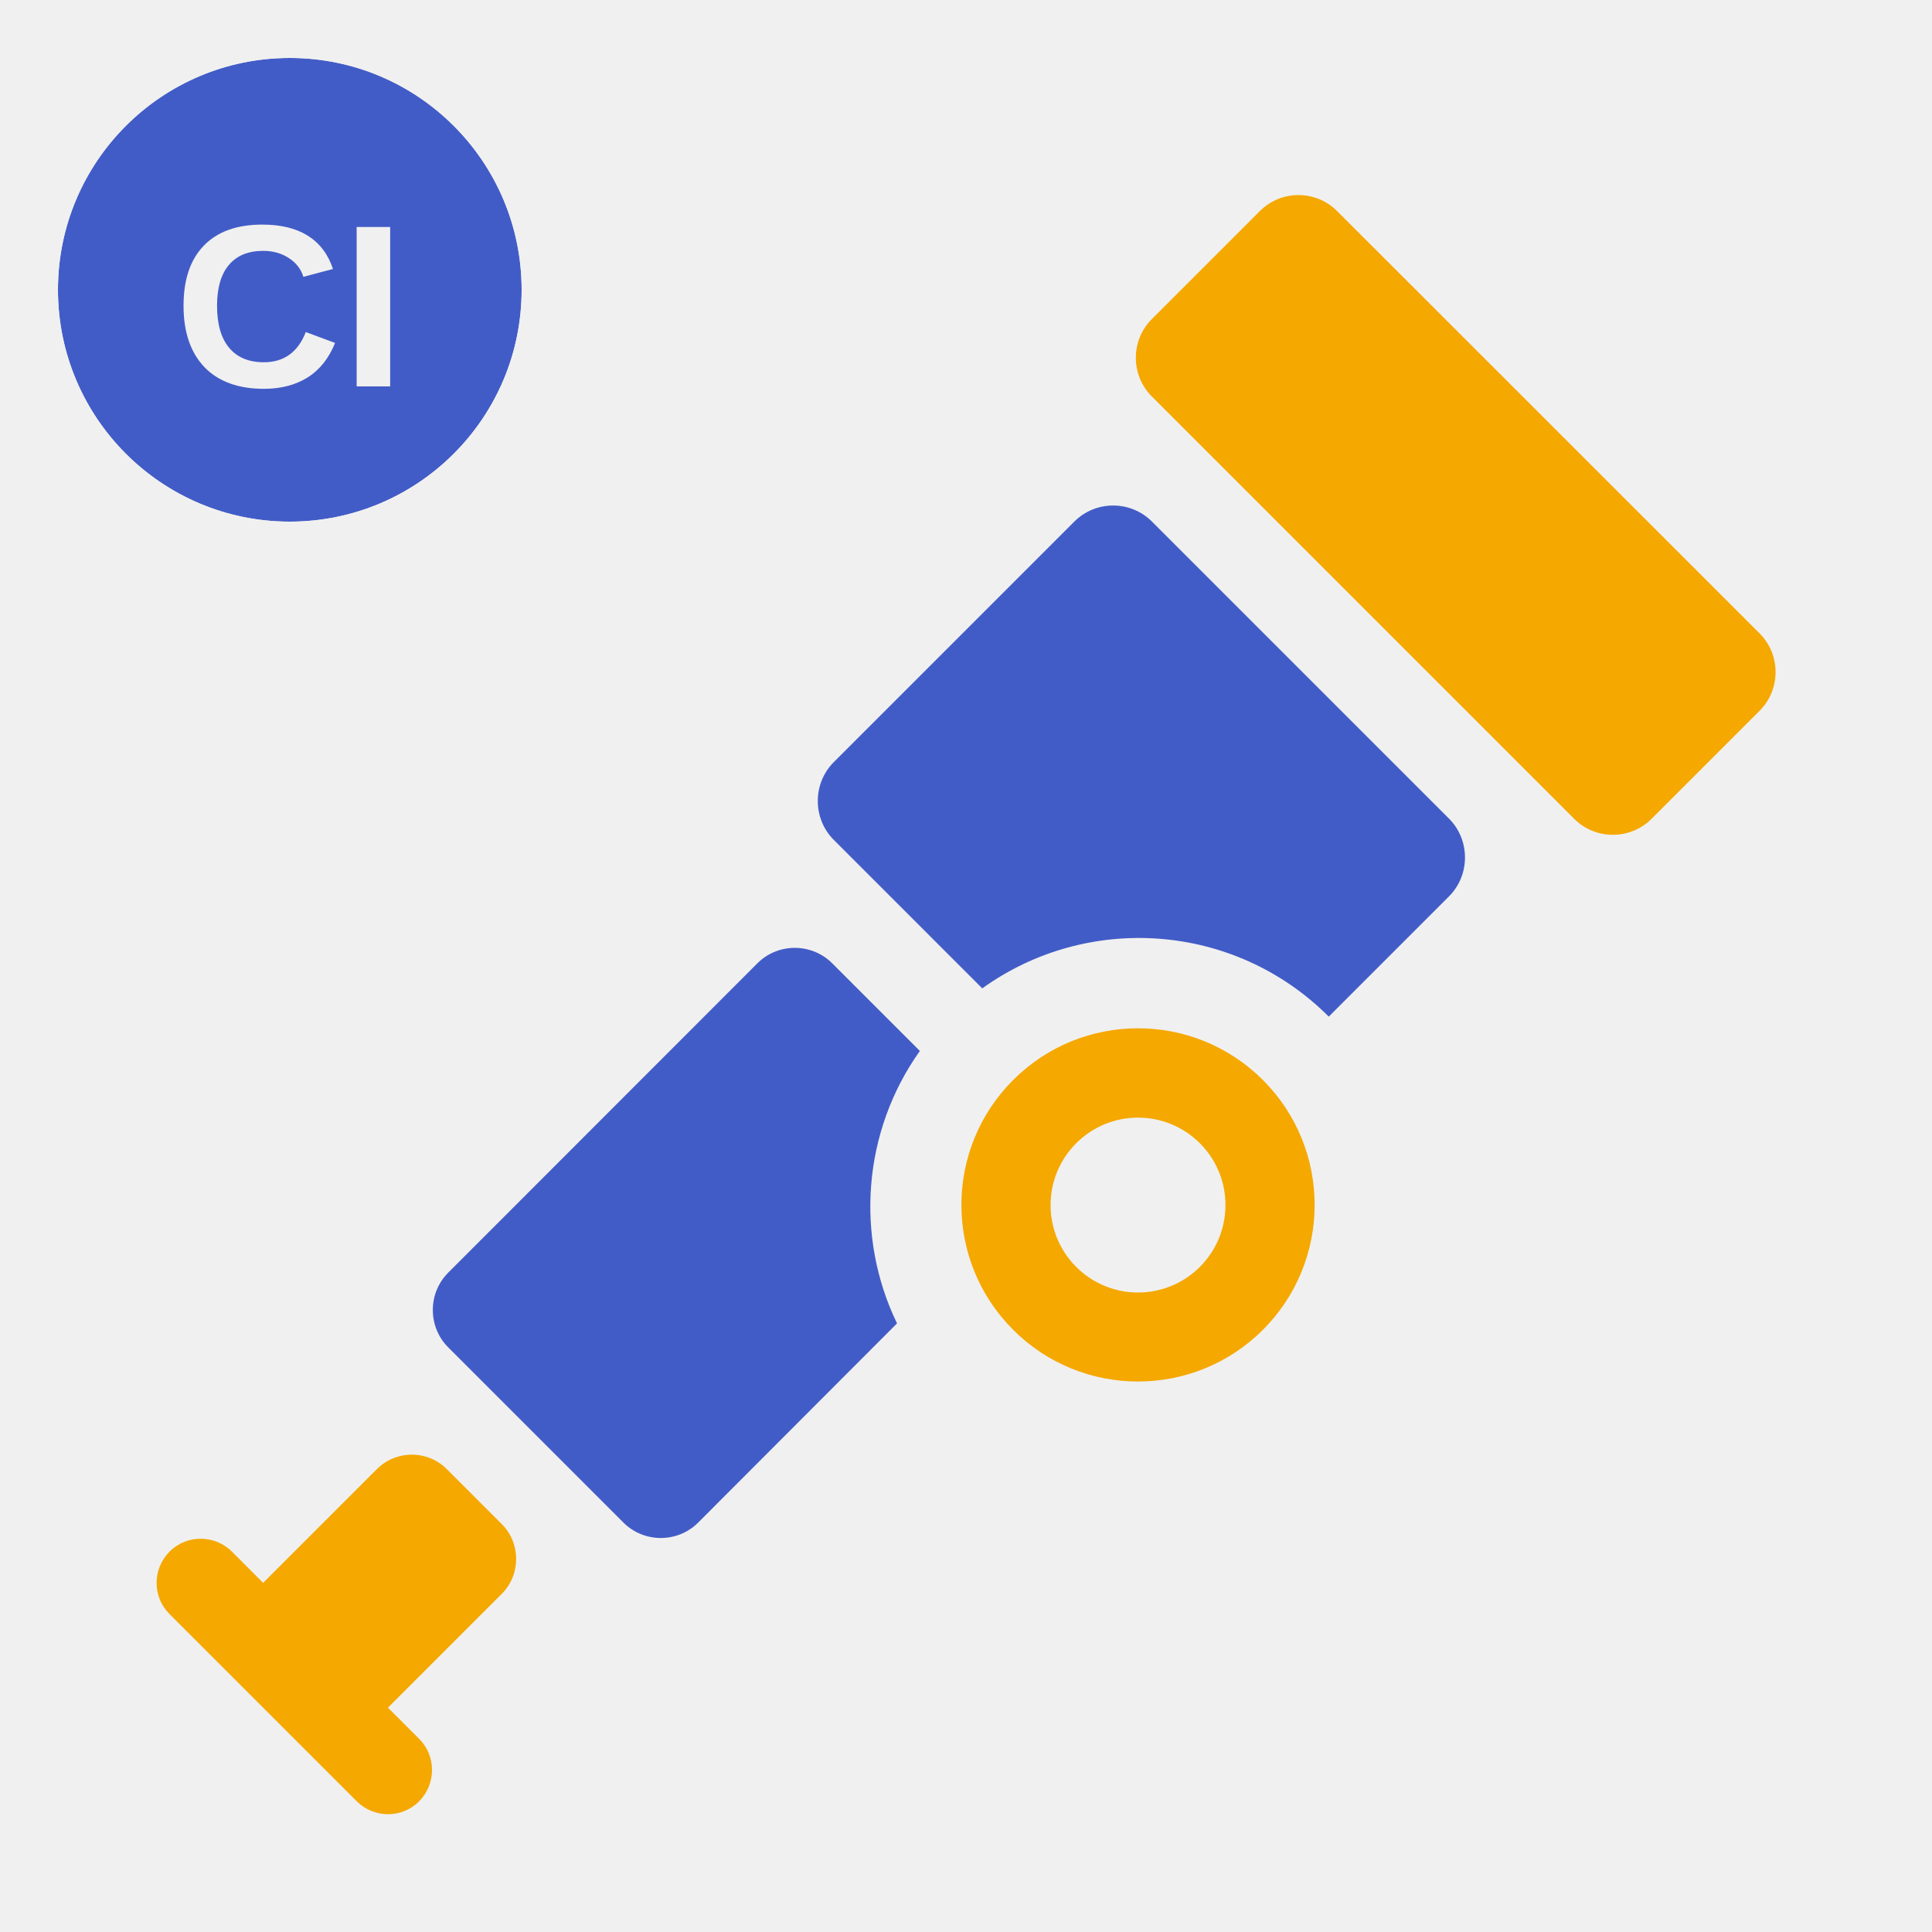
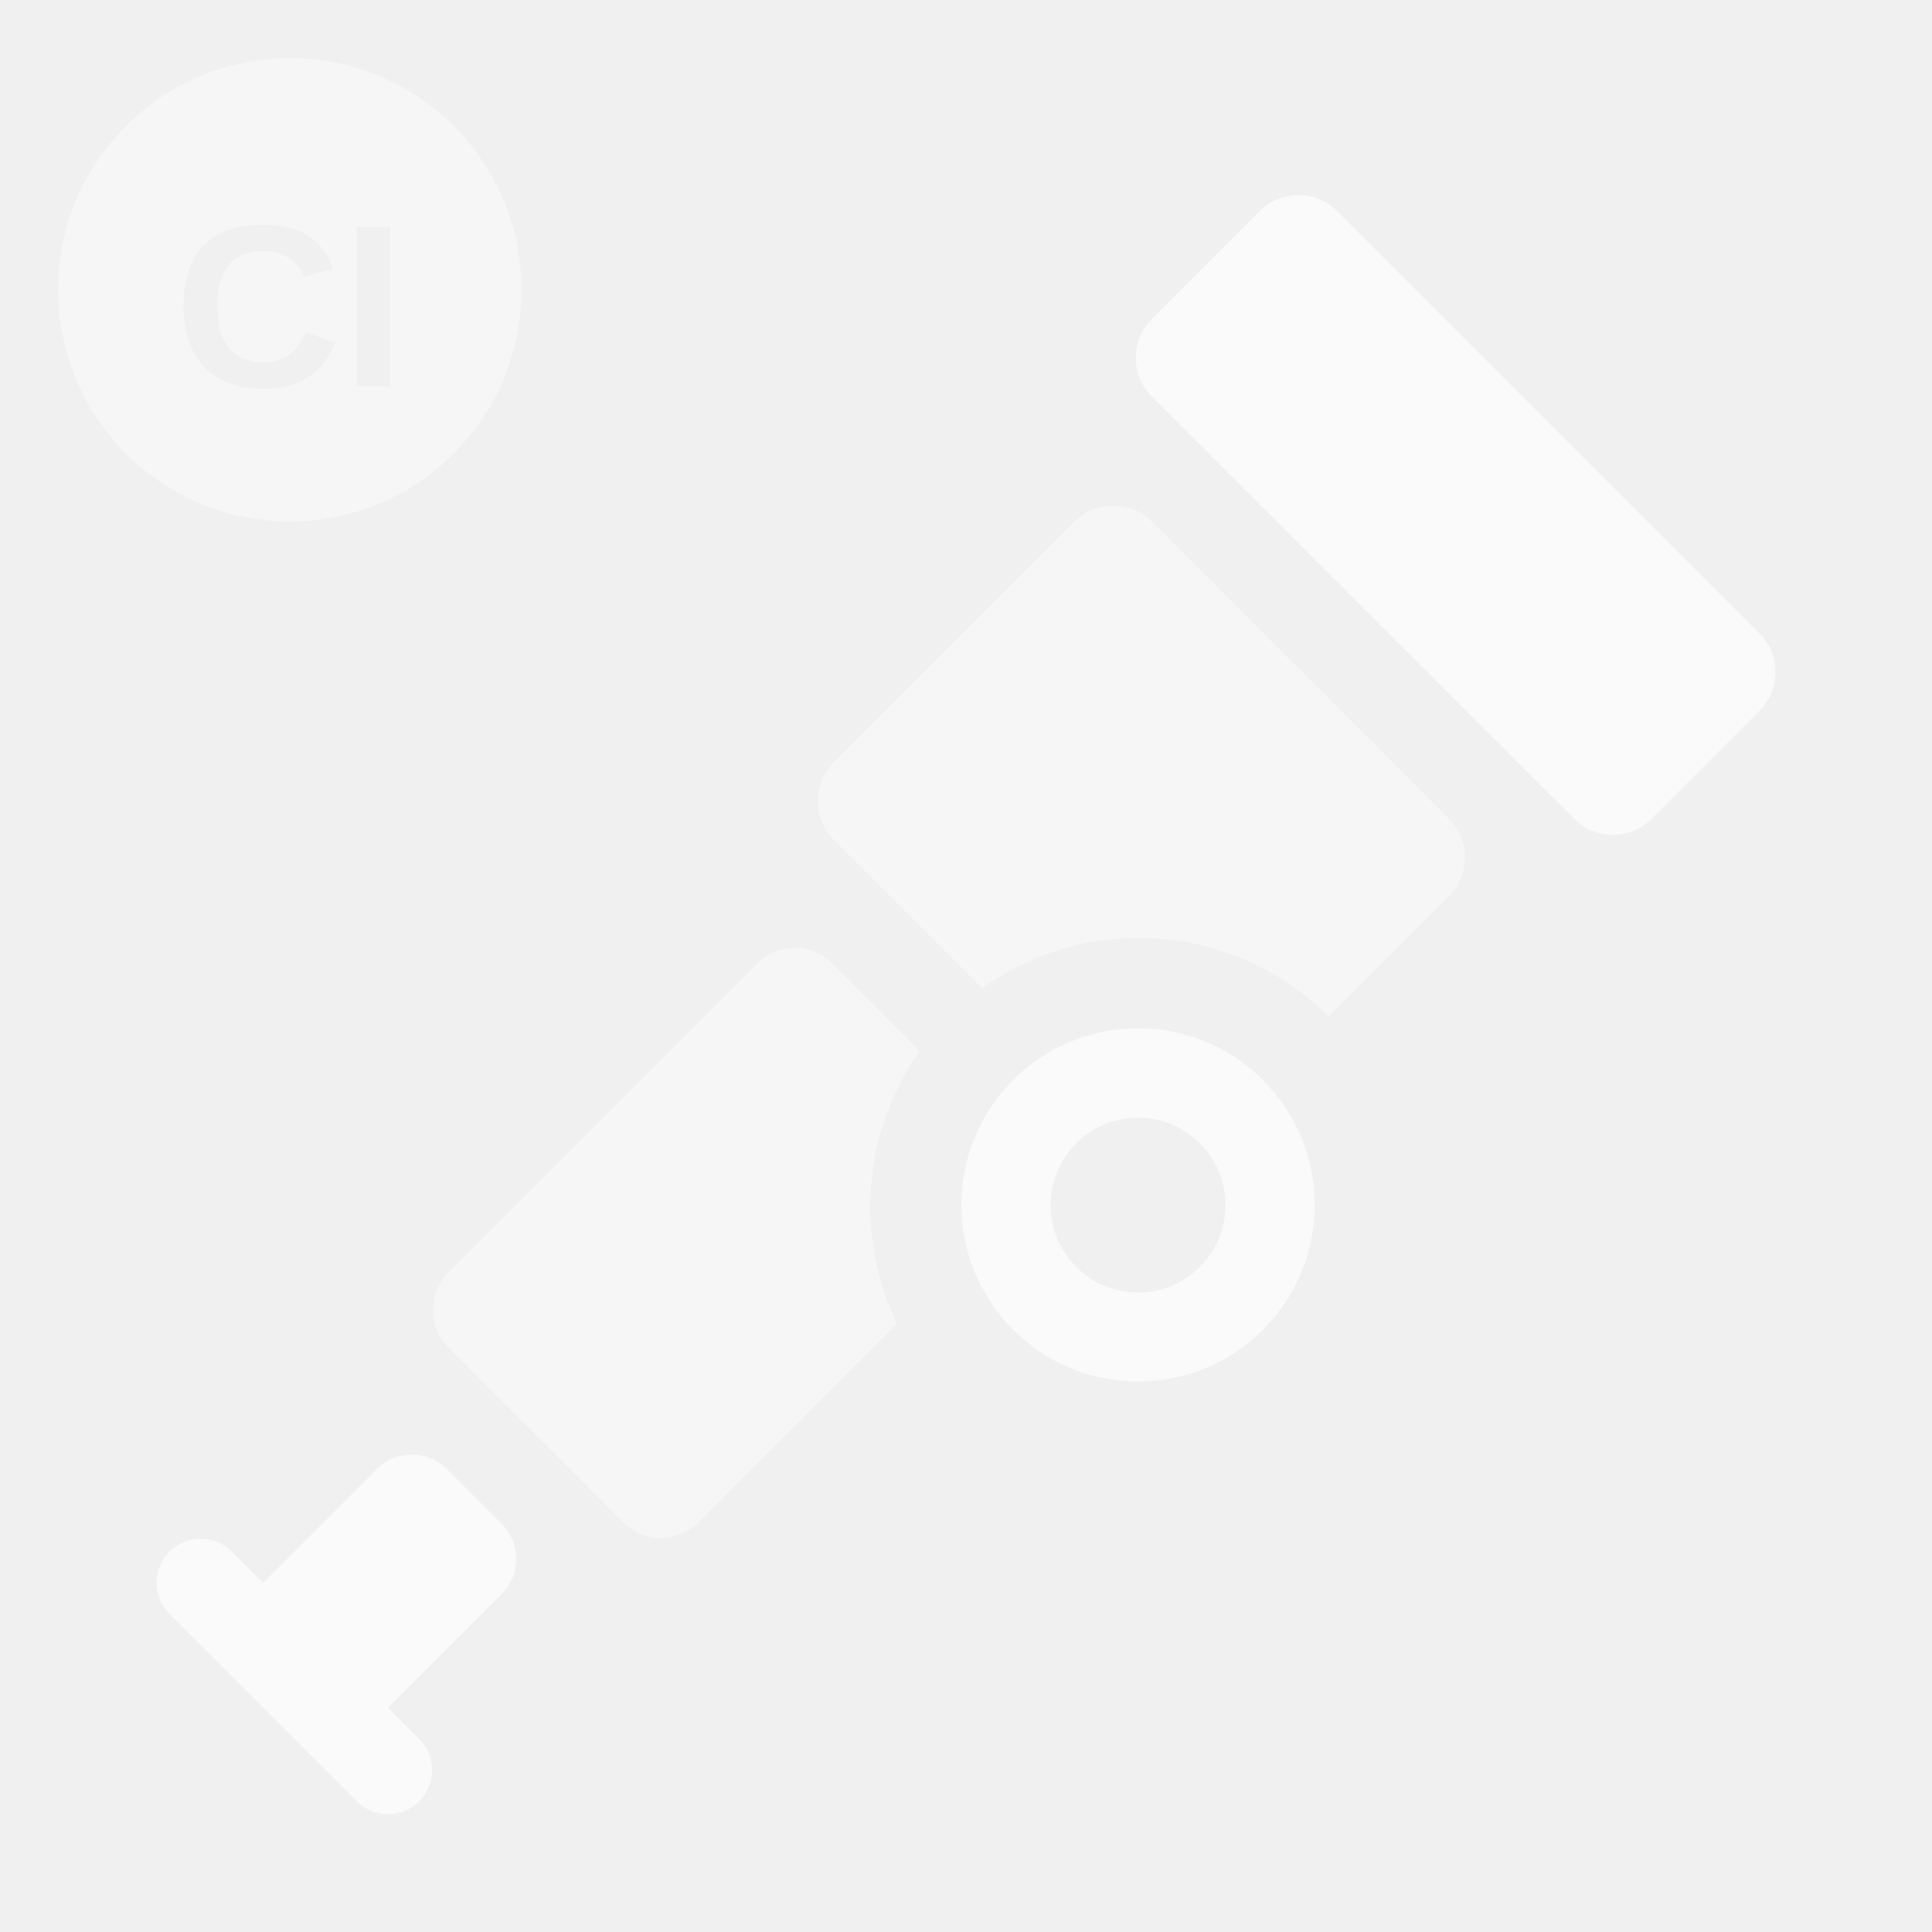
<svg xmlns="http://www.w3.org/2000/svg" viewBox="0 0 100 100">
  <defs>
    <mask id="ci-cutout">
      <circle cx="15" cy="15" r="12" fill="white" />
      <text x="15" y="20" font-family="Arial, sans-serif" font-size="12" font-weight="bold" fill="black" text-anchor="middle">CI</text>
    </mask>
  </defs>
-   <circle cx="15" cy="15" r="12" fill="#425cc7" mask="url(#ci-cutout)" />
+   <circle cx="15" cy="15" r="12" fill="white" fill-opacity="0.37" mask="url(#ci-cutout)" />
  <g transform="translate(50, 52) scale(0.085) translate(-500, -500)">
-     <path fill="#f5a800" d="M528.7 545.9c-42 42-42 110.1 0 152.1s110.1 42 152.1 0 42-110.1 0-152.1-110.1-42-152.1 0zm113.7 113.8c-20.8 20.8-54.5 20.8-75.3 0-20.8-20.8-20.8-54.5 0-75.3 20.8-20.8 54.5-20.8 75.3 0 20.8 20.7 20.8 54.5 0 75.3zm36.6-643l-65.9 65.9c-12.9 12.9-12.9 34.1 0 47l257.3 257.3c12.9 12.9 34.1 12.9 47 0l65.9-65.9c12.9-12.9 12.9-34.1 0-47L725.9 16.7c-12.9-12.9-34-12.9-46.9 0zM217.3 858.8c11.7-11.7 11.7-30.8 0-42.5l-33.5-33.5c-11.7-11.7-30.8-11.7-42.5 0L72.1 852l-.1.1-19-19c-10.5-10.5-27.6-10.5-38 0-10.5 10.5-10.5 27.6 0 38l114 114c10.5 10.5 27.6 10.5 38 0s10.5-27.6 0-38l-19-19 .1-.1 69.2-69.2z" />
-     <path fill="#425cc7" d="M565.9 205.9L419.5 352.3c-13 13-13 34.4 0 47.4l90.4 90.4c63.9-46 153.5-40.3 211 17.2l73.2-73.2c13-13 13-34.4 0-47.4L613.3 205.9c-13-13.1-34.4-13.1-47.4 0zm-94 322.3l-53.4-53.4c-12.5-12.5-33-12.5-45.5 0L184.7 663.2c-12.5 12.5-12.5 33 0 45.5l106.7 106.7c12.5 12.5 33 12.5 45.5 0L458 694.1c-25.6-52.9-21-116.8 13.9-165.9z" />
+     <path fill="white" fill-opacity="0.68" d="M528.7 545.9c-42 42-42 110.1 0 152.1s110.1 42 152.1 0 42-110.1 0-152.1-110.1-42-152.1 0zm113.7 113.8c-20.8 20.8-54.5 20.8-75.3 0-20.8-20.8-20.8-54.5 0-75.3 20.8-20.8 54.5-20.8 75.3 0 20.8 20.7 20.8 54.5 0 75.3zm36.6-643l-65.9 65.9c-12.9 12.9-12.9 34.1 0 47l257.3 257.3c12.9 12.9 34.1 12.9 47 0l65.9-65.9c12.9-12.9 12.9-34.1 0-47L725.9 16.7c-12.9-12.9-34-12.9-46.9 0zM217.3 858.8c11.7-11.7 11.7-30.8 0-42.5l-33.5-33.5c-11.7-11.7-30.8-11.7-42.5 0L72.1 852l-.1.1-19-19c-10.5-10.5-27.6-10.5-38 0-10.5 10.5-10.5 27.6 0 38l114 114c10.5 10.5 27.6 10.5 38 0s10.5-27.6 0-38l-19-19 .1-.1 69.2-69.2z" />
+     <path fill="white" fill-opacity="0.37" d="M565.9 205.9L419.5 352.3c-13 13-13 34.4 0 47.4l90.4 90.4c63.9-46 153.5-40.3 211 17.2l73.2-73.2c13-13 13-34.4 0-47.4L613.3 205.9c-13-13.1-34.4-13.1-47.4 0zm-94 322.3l-53.4-53.4c-12.5-12.5-33-12.5-45.5 0L184.7 663.2c-12.5 12.5-12.5 33 0 45.5l106.7 106.7c12.5 12.5 33 12.5 45.5 0L458 694.1c-25.6-52.9-21-116.8 13.9-165.9z" />
  </g>
</svg>
